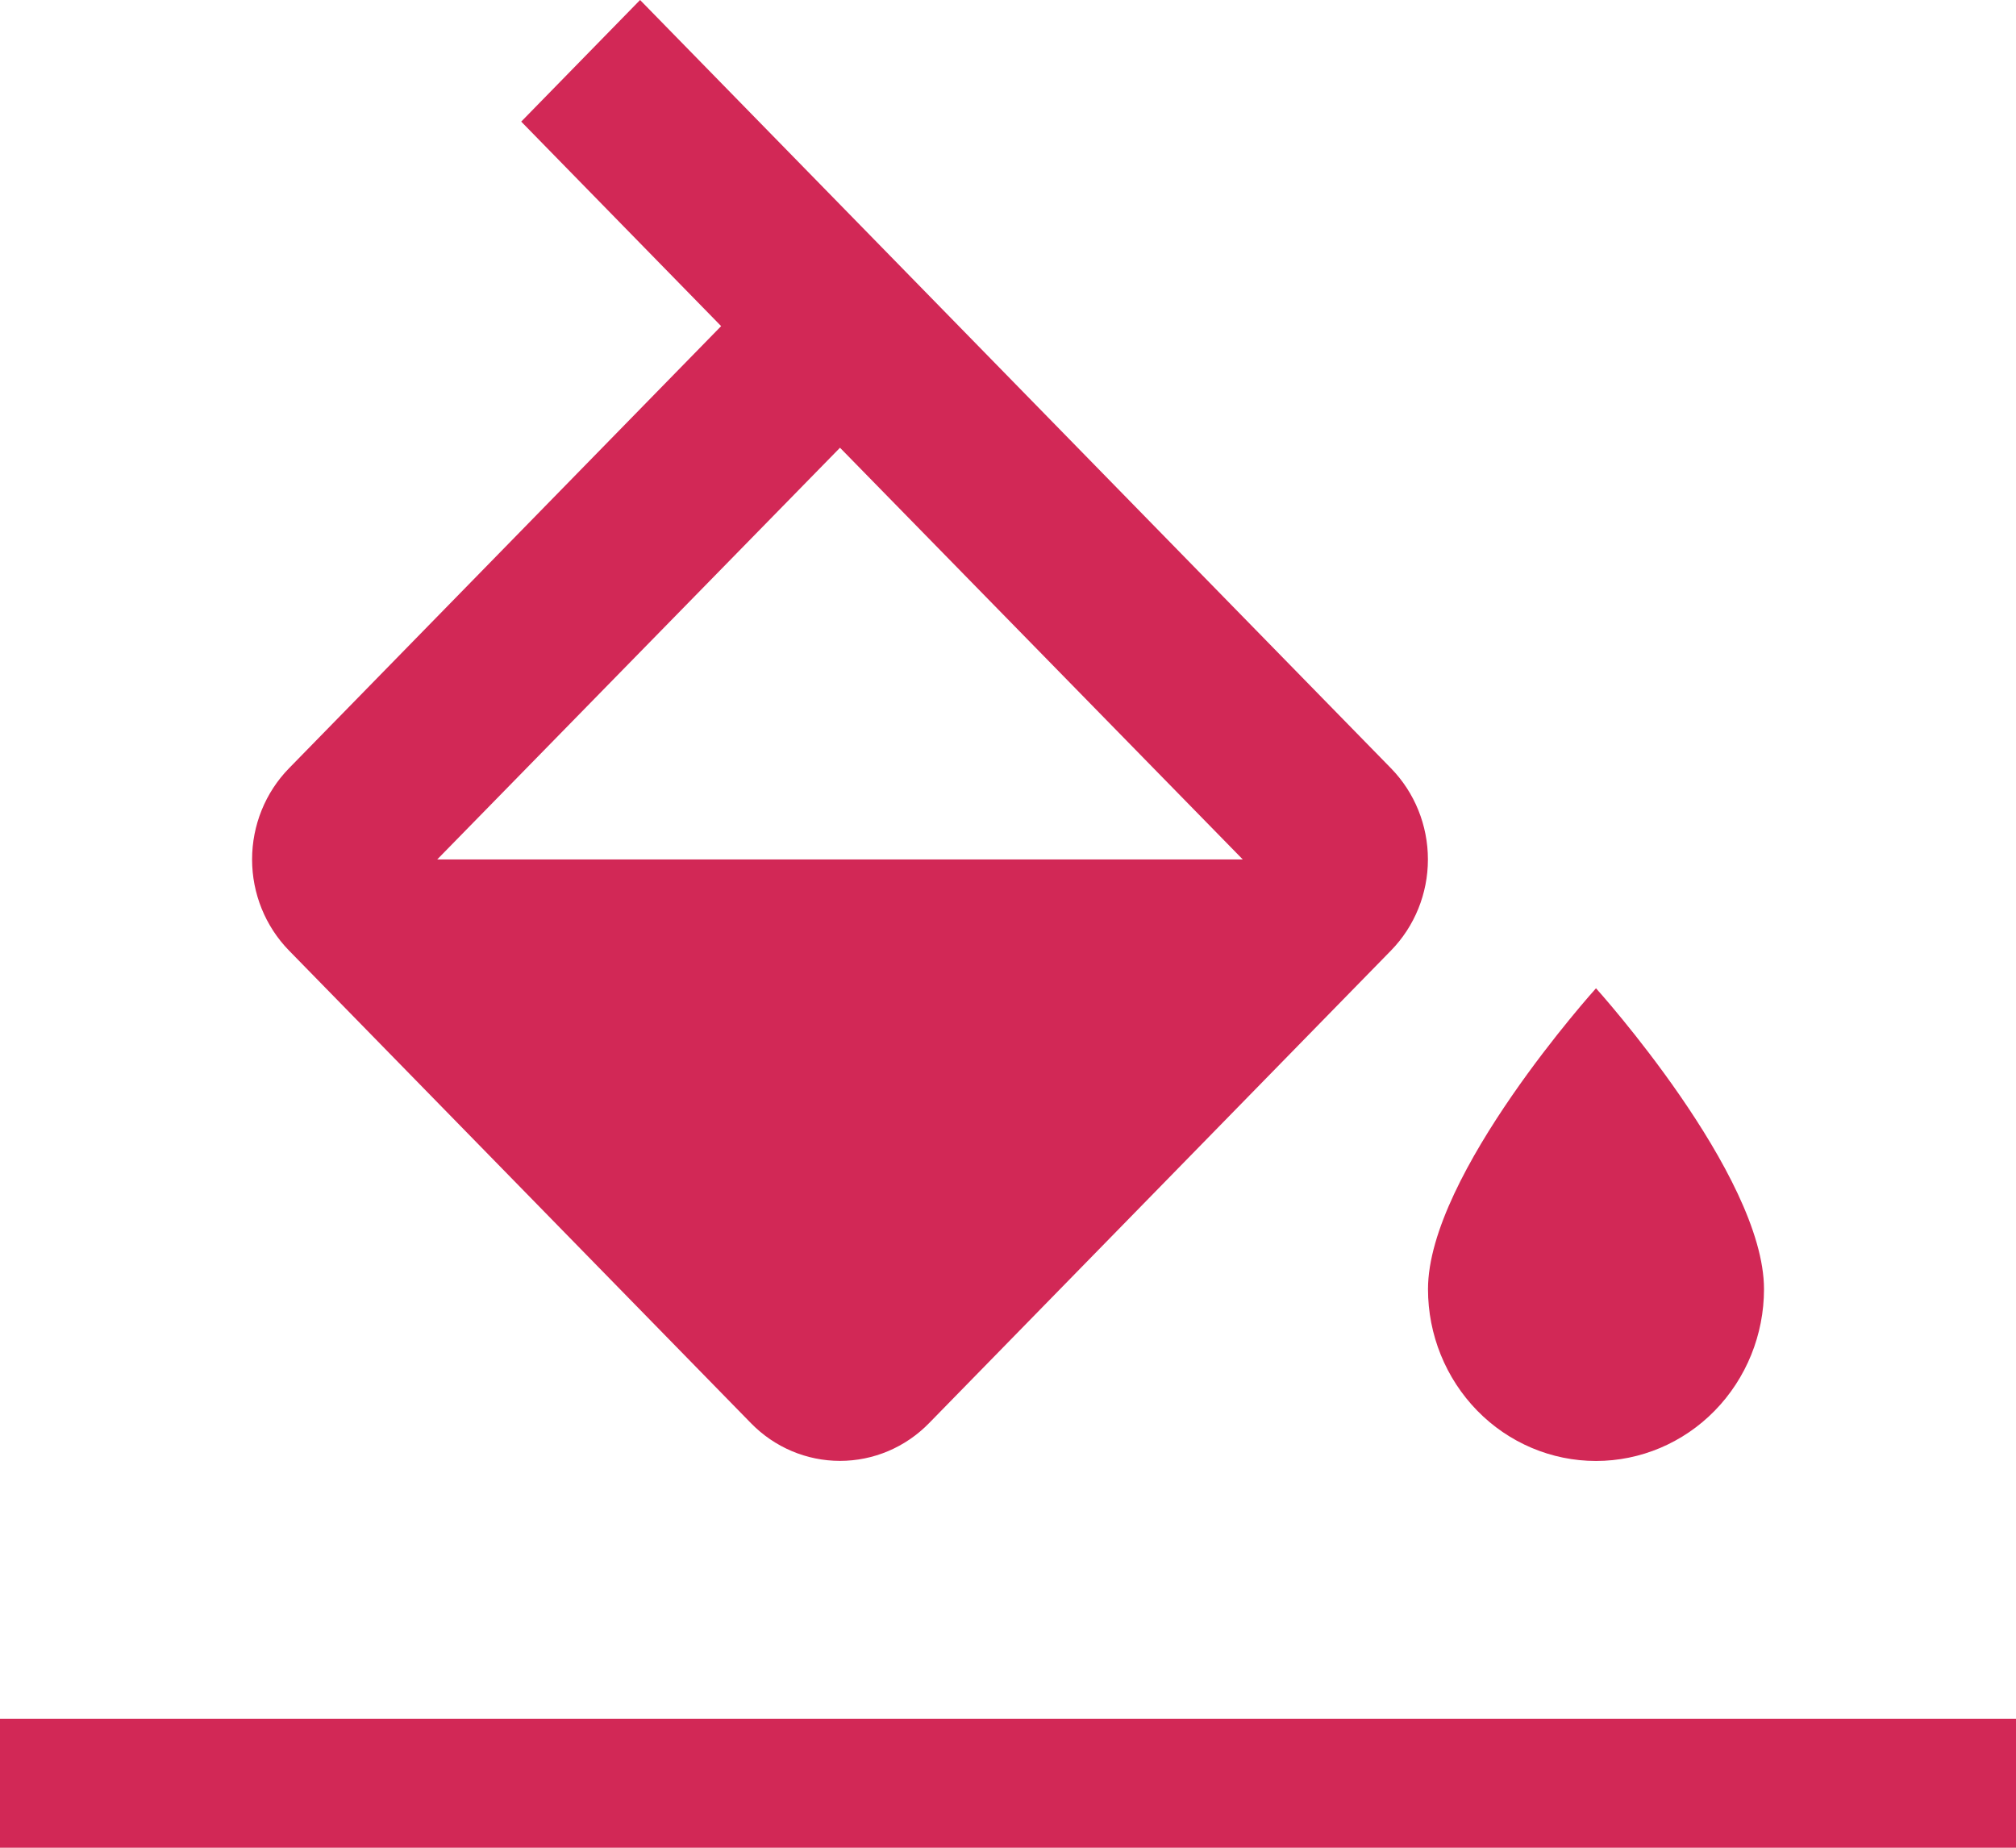
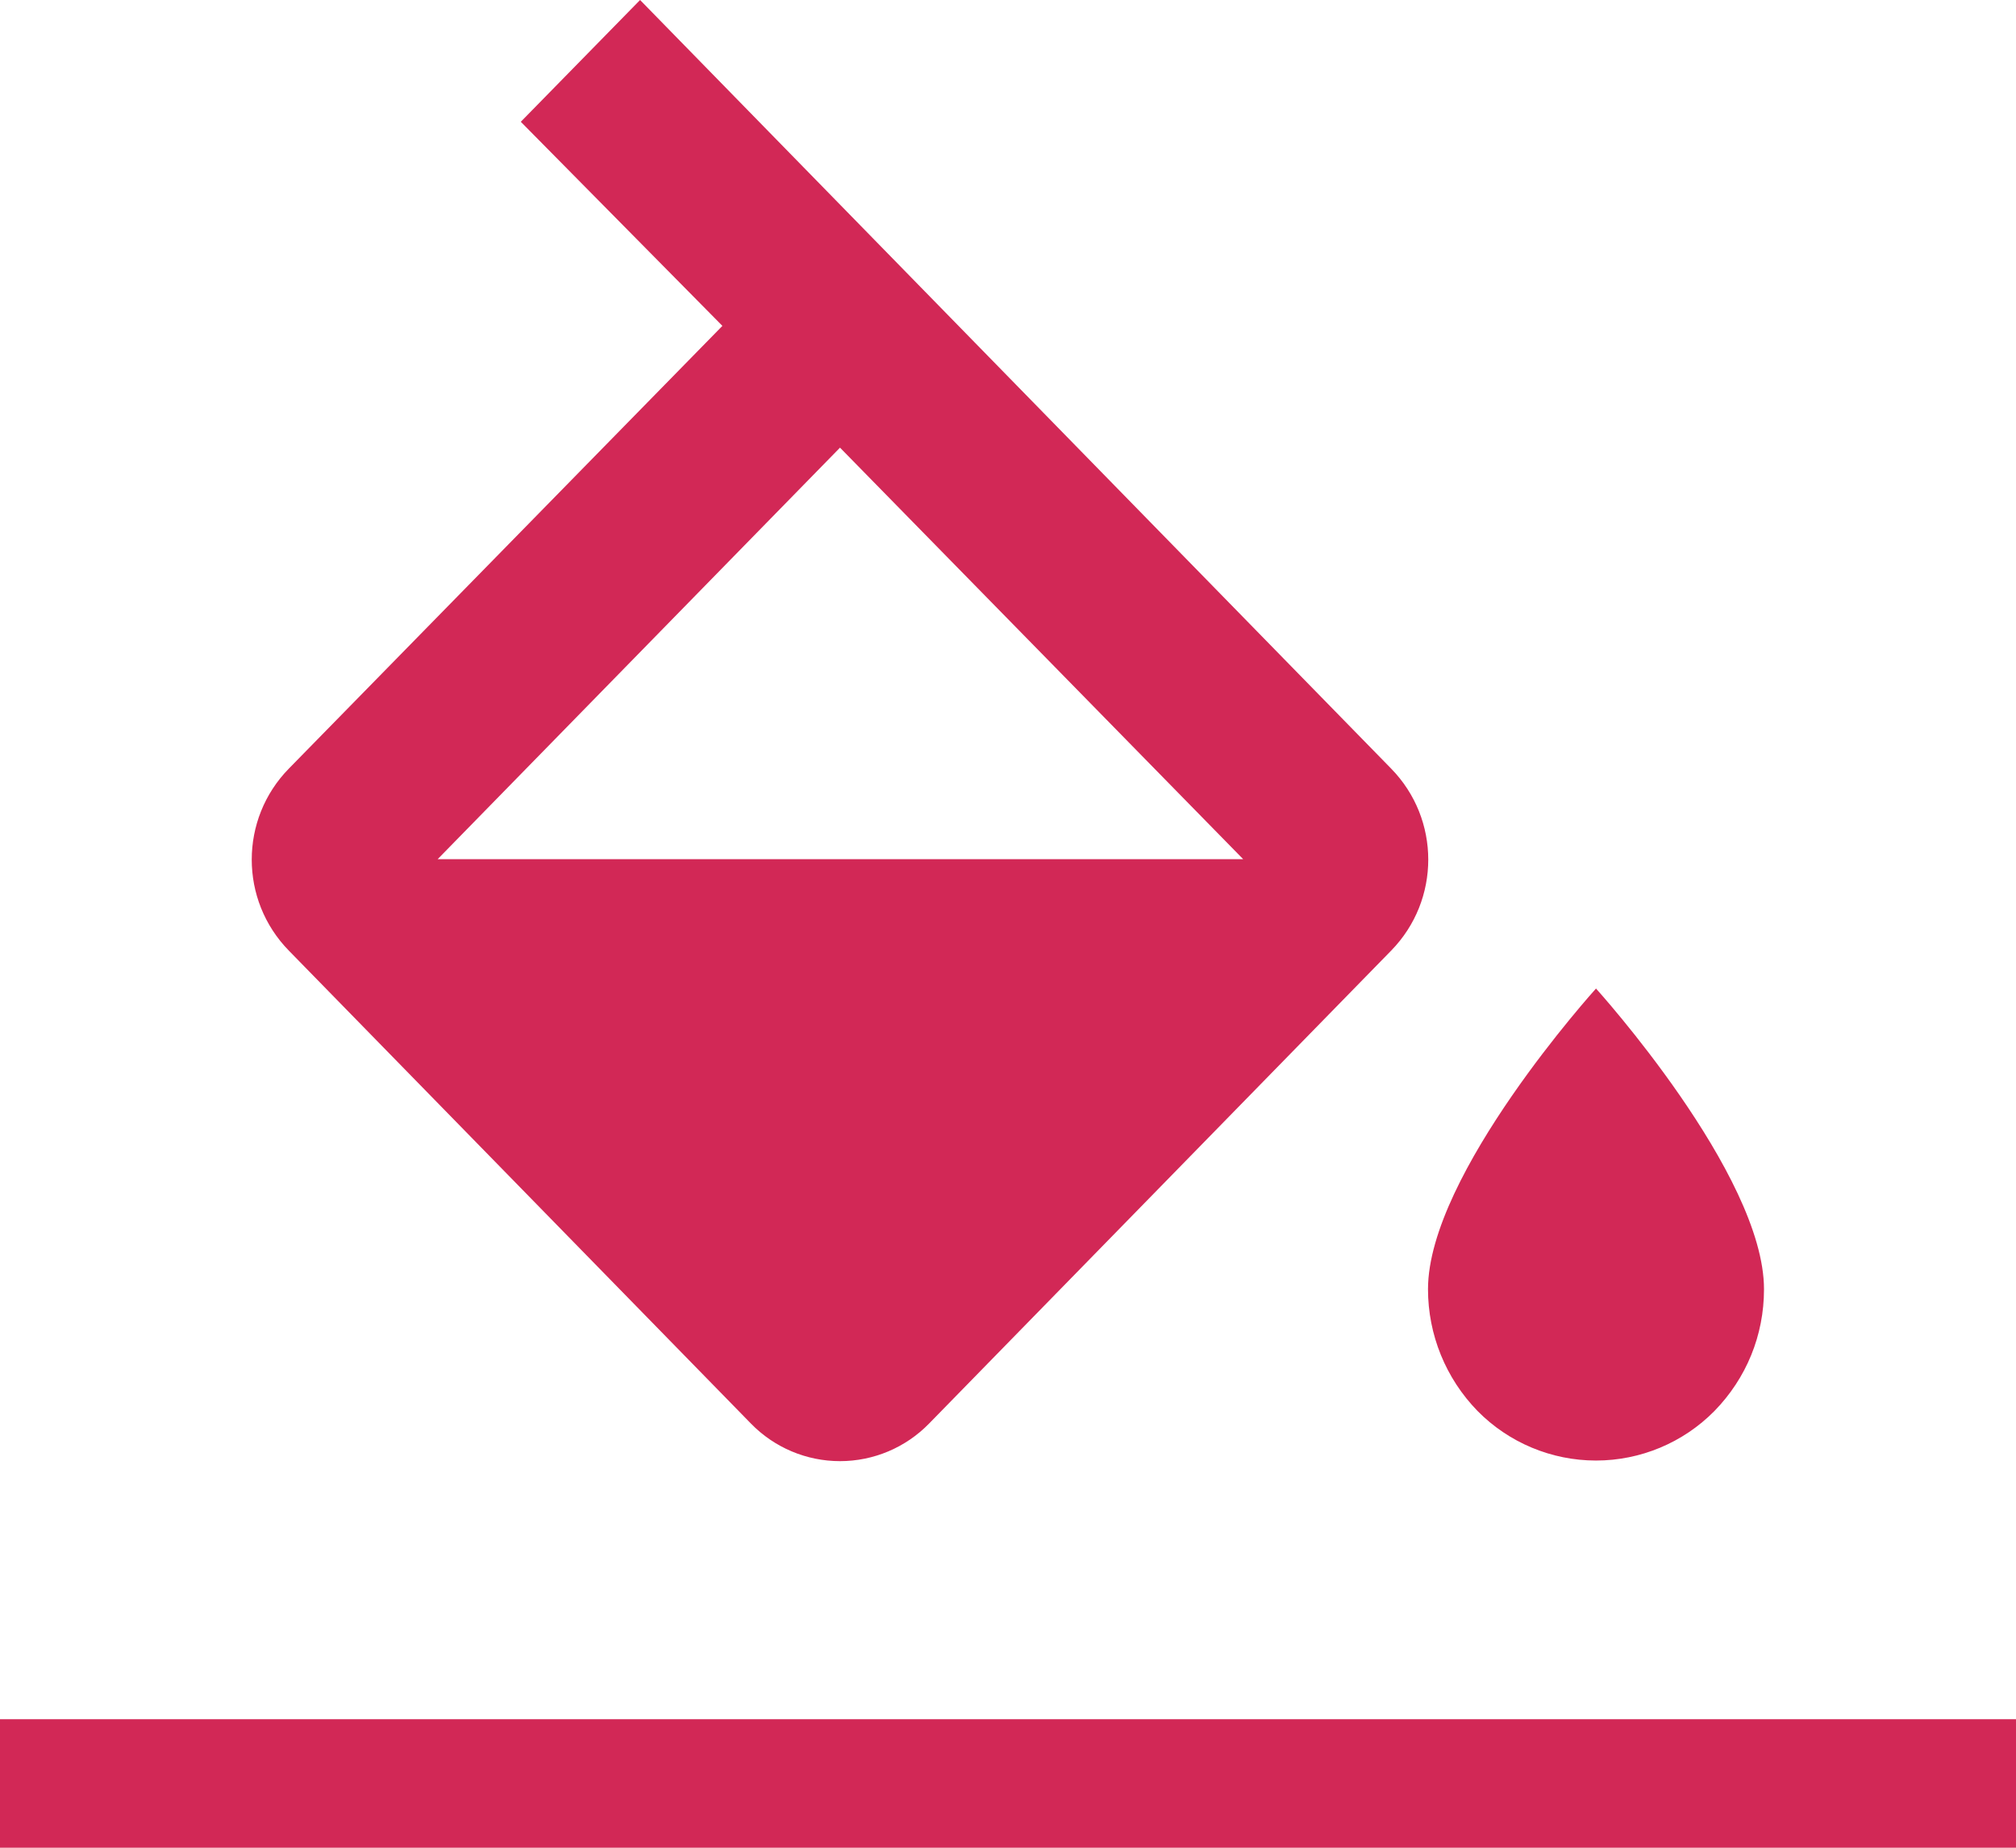
- <svg xmlns="http://www.w3.org/2000/svg" width="24" height="22" viewBox="0 0 24 22" fill="none">
-   <path d="M16.56 9.148L7.62 0L6.205 1.448L8.585 3.883L3.44 9.148C3.159 9.436 3.001 9.826 3.001 10.233C3.001 10.639 3.159 11.029 3.44 11.317L8.94 16.945C9.221 17.233 9.602 17.394 10 17.394C10.398 17.394 10.779 17.233 11.06 16.945L16.56 11.317C16.841 11.029 16.999 10.639 16.999 10.233C16.999 9.826 16.841 9.436 16.56 9.148ZM5.205 10.233L10 5.331L14.795 10.233H5.205ZM19 11.767C19 11.767 17 13.983 17 15.349C17 15.892 17.211 16.412 17.586 16.796C17.961 17.18 18.47 17.395 19 17.395C19.53 17.395 20.039 17.18 20.414 16.796C20.789 16.412 21 15.892 21 15.349C21 13.983 19 11.767 19 11.767Z" fill="#D22856" />
-   <path d="M24 20.465H0V22H24V20.465Z" fill="#D22856" />
+ <svg xmlns="http://www.w3.org/2000/svg" width="24" height="22" fill="none">
+   <path d="M16.56 9.15 7.62 0 6.2 1.45 8.6 3.88 3.44 9.15a1.55 1.55 0 0 0 0 2.17l5.5 5.63a1.48 1.48 0 0 0 2.12 0l5.5-5.63a1.55 1.55 0 0 0 0-2.17ZM5.21 10.23 10 5.33l4.8 4.9H5.2ZM19 11.77s-2 2.21-2 3.58c0 .54.21 1.06.59 1.45a1.98 1.98 0 0 0 2.82 0c.38-.39.59-.9.59-1.45 0-1.37-2-3.58-2-3.58ZM24 20.47H0V22h24v-1.53Z" fill="#D22856" />
</svg>
